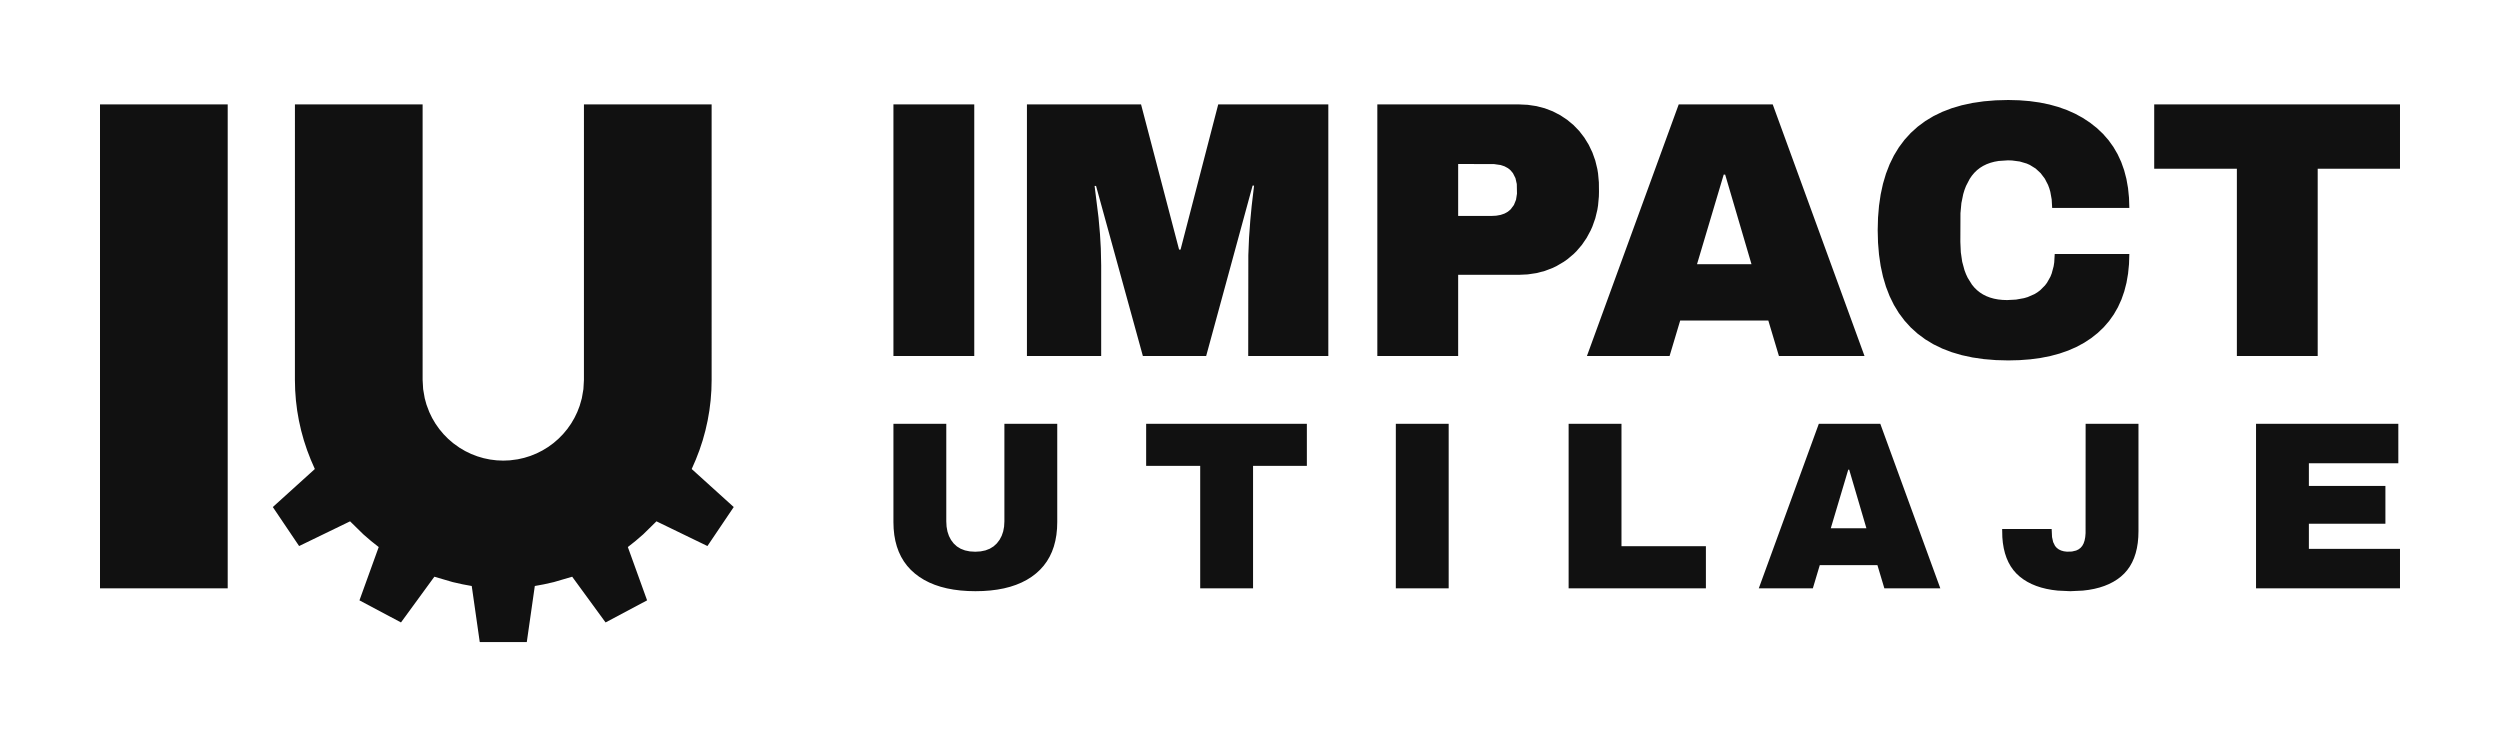
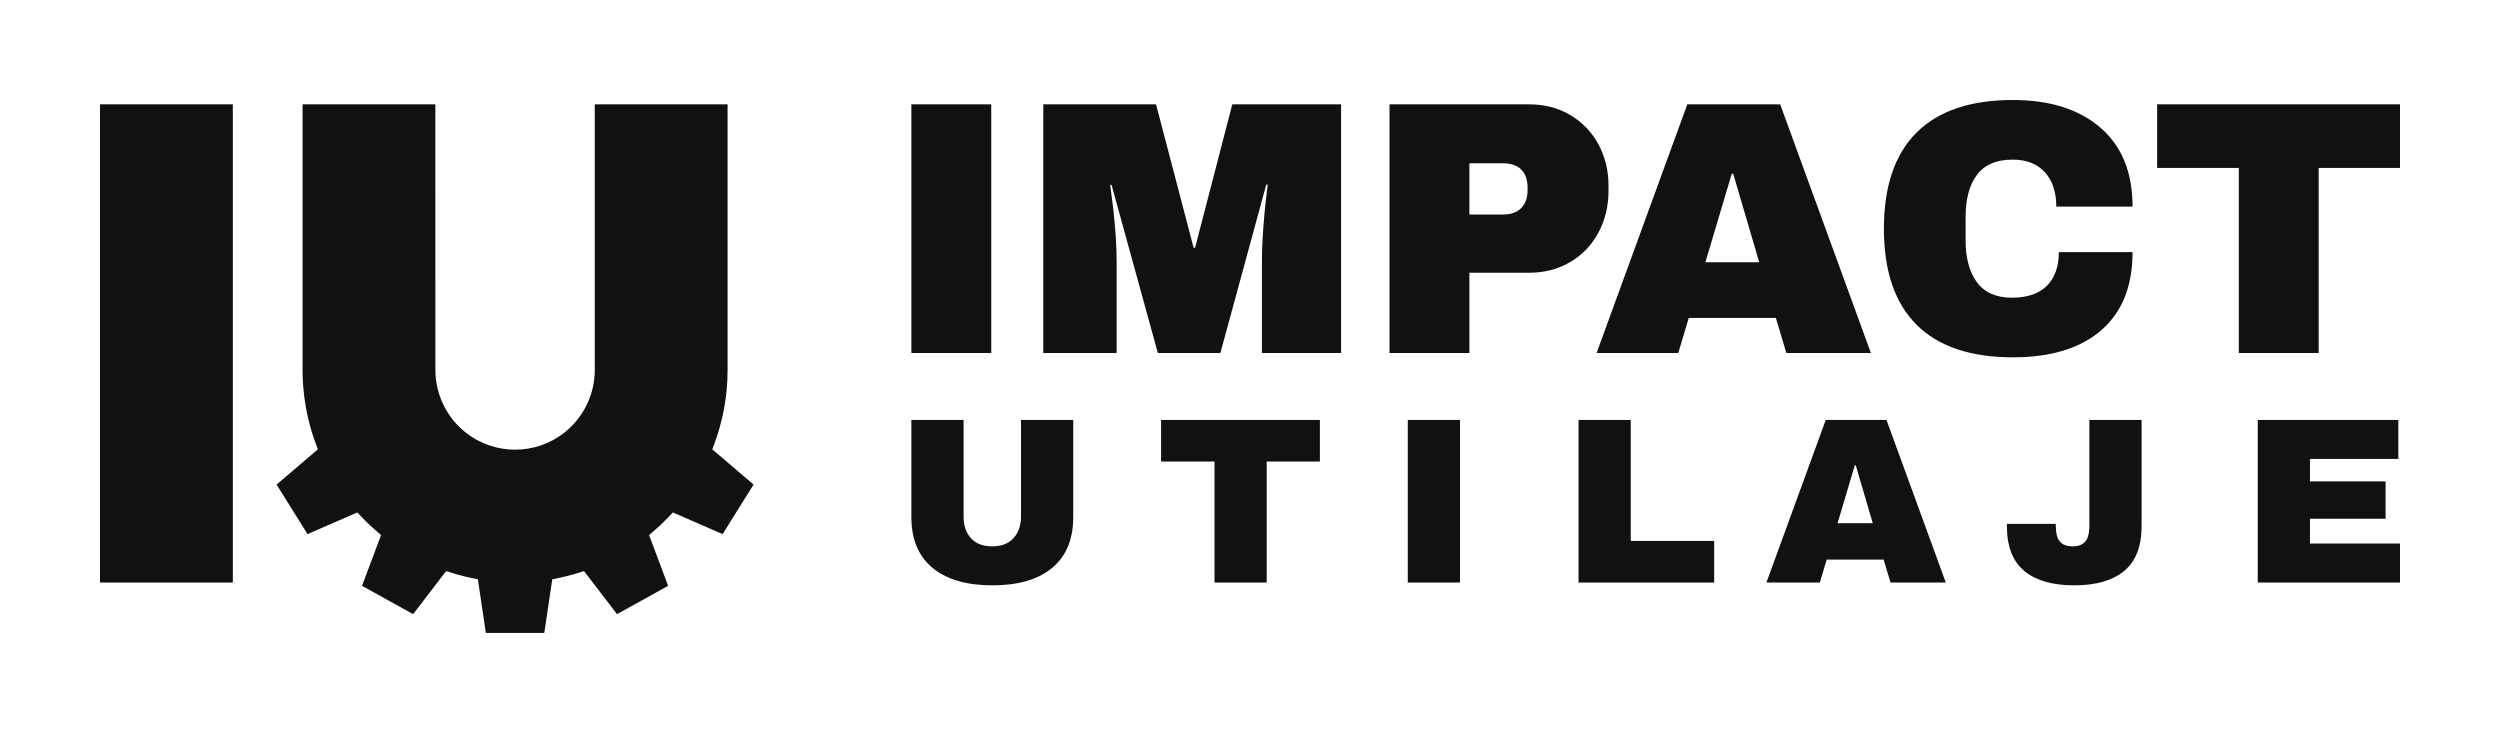
- <svg xmlns="http://www.w3.org/2000/svg" viewBox="0 0 3719.55 1104.09">
-   <path fill="#111111" fill-rule="evenodd" d="M1449.53 155.31 L1329.26 155.31 L1329.26 529.71 L1449.53 529.71 Z M1527.89 529.71 L1638.36 529.71 L1638.36 394.75 L1637.81 369.38 L1636.6 348.59 L1634.4 323.61 L1628.56 276.67 L1630.74 276.67 L1700.4 529.71 L1794.54 529.71 L1863.65 276.12 L1865.83 276.12 L1862.25 306.5 L1860.19 328.25 L1858.34 353.83 L1857.29 379.61 L1857.12 529.71 L1976.3 529.71 L1976.3 155.31 L1812.5 155.31 L1756.45 371.35 L1754.27 371.35 L1697.67 155.31 L1527.89 155.31 Z M2369.24 226.93 L2363.76 215.44 L2357.18 204.71 L2349.65 194.94 L2341.16 186.12 L2331.72 178.27 L2321.31 171.37 L2310.12 165.59 L2298.33 161.09 L2285.92 157.88 L2272.9 155.95 L2259.27 155.31 L2049.22 155.31 L2049.22 529.71 L2169.48 529.71 L2169.48 408.9 L2259.27 408.9 L2272.9 408.26 L2285.92 406.33 L2298.33 403.12 L2310.12 398.63 L2315.79 395.9 L2326.63 389.52 L2331.72 385.94 L2341.16 378.05 L2345.53 373.73 L2353.54 364.37 L2360.59 354.04 L2366.65 342.77 L2369.24 336.92 L2373.51 324.82 L2376.56 312.19 L2377.62 305.68 L2378.84 292.27 L2379 285.37 L2378.84 271.4 L2377.62 258.01 L2376.56 251.52 L2373.51 238.95 Z M2238.43 247.44 L2243.38 250.11 L2245.58 251.73 L2247.57 253.54 L2251 257.66 L2254.72 265.03 L2256.72 273.82 L2257 288.13 L2255.57 297.19 L2252.43 304.98 L2247.57 311.49 L2243.38 315.02 L2238.43 317.76 L2232.72 319.72 L2226.24 320.9 L2219.01 321.29 L2169.48 321.29 L2169.48 244.01 L2222.72 244.11 L2232.72 245.54 Z M338.78 155.31 L148.78 155.31 L148.78 875.31 L338.78 875.31 Z M445.29 812.29 L520.85 775.64 L540.64 795.04 L552.08 804.91 L563.46 813.9 L534.8 893.22 L596.59 926.08 L646.26 858.05 L673.51 866.03 L688.26 869.35 L701.86 871.86 L713.74 955.03 L714.07 955.31 L783.77 955.3 L795.7 871.86 L809.31 869.35 L824.06 866.03 L851.3 858.05 L900.98 926.08 L962.76 893.22 L934.11 813.9 L945.48 804.91 L956.93 795.04 L976.71 775.64 L1052.53 812.4 L1091.66 754.38 L1029.13 697.81 L1035.2 683.9 L1040.68 669.7 L1045.45 655.25 L1049.5 640.59 L1052.83 625.74 L1055.42 610.85 L1057.28 595.75 L1058.41 580.57 L1058.78 565.36 L1058.77 155.33 L868.8 155.33 L868.78 565.31 L868 579.03 L865.65 592.56 L862.41 603.88 L858.88 613.04 L854.61 621.88 L849.64 630.34 L843.98 638.36 L837.7 645.9 L830.81 652.9 L823.38 659.31 L815.45 665.09 L807.07 670.2 L798.31 674.62 L789.21 678.3 L779.84 681.22 L770.26 683.37 L758.59 684.91 L748.78 685.31 L738.98 684.91 L729.23 683.71 L719.62 681.72 L710.21 678.94 L701.05 675.41 L692.21 671.14 L683.75 666.17 L674.18 659.31 L666.75 652.9 L659.87 645.9 L653.58 638.36 L647.93 630.34 L642.95 621.88 L638.68 613.04 L634.53 602.02 L631.92 592.56 L629.57 579.03 L628.78 565.31 L628.77 155.33 L438.8 155.33 L438.78 565.26 L439.16 580.57 L440.28 595.75 L442.14 610.85 L444.73 625.74 L448.06 640.59 L452.12 655.25 L456.89 669.7 L462.36 683.9 L468.43 697.81 L405.9 754.38 L444.87 812.18 Z M1864.32 875.31 L1864.32 693.14 L1944.38 693.14 L1944.38 630.51 L1705.27 630.51 L1705.27 693.14 L1785.68 693.14 L1785.68 875.31 Z M2076.74 875.31 L2155.37 875.31 L2155.37 630.51 L2076.74 630.51 Z M1527.59 862.73 L1534.73 858.25 L1541.33 853.25 L1547.34 847.75 L1552.73 841.77 L1557.48 835.31 L1561.59 828.37 L1565.08 820.96 L1567.93 813.07 L1570.14 804.71 L1571.73 795.87 L1572.68 786.55 L1572.99 776.75 L1572.99 630.51 L1494.36 630.51 L1494.36 775.68 L1493.91 783.48 L1492.57 790.66 L1490.32 797.2 L1487.19 803.12 L1483.15 808.42 L1478.28 812.9 L1472.62 816.39 L1466.18 818.88 L1458.96 820.37 L1450.95 820.87 L1442.95 820.38 L1435.75 818.91 L1429.34 816.45 L1423.74 813.02 L1418.93 808.6 L1414.96 803.35 L1411.87 797.44 L1409.66 790.86 L1408.34 783.6 L1407.9 775.68 L1407.9 630.51 L1329.26 630.51 L1329.26 776.75 L1329.58 786.55 L1330.53 795.87 L1332.13 804.71 L1334.36 813.07 L1337.22 820.96 L1340.73 828.37 L1344.87 835.31 L1349.64 841.77 L1355.06 847.75 L1361.11 853.25 L1367.74 858.25 L1374.9 862.73 L1382.6 866.68 L1390.82 870.1 L1399.58 873 L1408.86 875.37 L1418.68 877.21 L1429.02 878.53 L1439.9 879.32 L1451.31 879.58 L1462.71 879.32 L1473.58 878.53 L1483.92 877.21 L1493.72 875.37 L1502.99 873 L1511.72 870.1 L1519.92 866.68 Z M2646.74 529.71 L2774.07 529.71 L2637.48 155.31 L2497.63 155.31 L2361.04 529.71 L2484.02 529.71 L2499.81 476.93 L2630.95 476.93 Z M2605.92 393.12 L2524.84 393.12 L2564.56 259.8 L2566.74 259.8 Z M3137.07 208.49 L3128.84 199.09 L3119.63 190.41 L3109.6 182.5 L3098.87 175.43 L3087.44 169.18 L3075.31 163.77 L3062.49 159.19 L3048.98 155.44 L3034.76 152.53 L3019.85 150.45 L3004.24 149.2 L2987.94 148.78 L2969.25 149.27 L2951.49 150.74 L2934.66 153.19 L2918.76 156.62 L2903.8 161.03 L2889.76 166.41 L2876.65 172.78 L2864.48 180.13 L2853.23 188.45 L2842.91 197.76 L2833.56 208.02 L2825.18 219.22 L2817.8 231.36 L2811.4 244.43 L2805.98 258.44 L2801.55 273.38 L2798.1 289.26 L2795.64 306.07 L2794.16 323.82 L2793.67 342.51 L2794.16 361.2 L2795.64 378.95 L2798.1 395.77 L2801.55 411.65 L2805.98 426.59 L2811.4 440.6 L2817.8 453.67 L2825.18 465.8 L2833.56 477 L2842.91 487.27 L2853.23 496.57 L2864.48 504.9 L2876.65 512.24 L2889.76 518.61 L2903.8 524 L2918.76 528.41 L2934.66 531.83 L2951.49 534.28 L2969.25 535.75 L2987.94 536.24 L3004.75 535.83 L3020.78 534.61 L3036.03 532.57 L3050.5 529.71 L3064.19 526.04 L3077.11 521.55 L3089.25 516.24 L3100.61 510.12 L3111.19 503.18 L3120.99 495.43 L3129.94 486.91 L3137.94 477.67 L3145 467.71 L3151.12 457.03 L3156.3 445.64 L3160.53 433.52 L3163.83 420.69 L3166.18 407.14 L3167.59 392.87 L3168.07 377.88 L3057.05 377.88 L3056.33 390.36 L3055.44 396.15 L3052.56 406.86 L3050.59 411.78 L3045.56 420.72 L3042.51 424.75 L3035.33 431.91 L3031.24 434.96 L3026.8 437.65 L3016.92 441.96 L3011.47 443.58 L2999.56 445.73 L2986.31 446.45 L2979.42 446.22 L2972.89 445.53 L2966.72 444.37 L2960.93 442.75 L2955.49 440.67 L2950.42 438.13 L2945.72 435.12 L2941.38 431.65 L2937.4 427.72 L2933.79 423.32 L2927.62 413.39 L2925.05 407.9 L2922.82 402.08 L2919.39 389.4 L2917.34 375.35 L2916.65 359.93 L2916.82 317.11 L2918.19 302.23 L2920.94 288.77 L2922.82 282.59 L2925.05 276.76 L2930.54 266.18 L2933.79 261.43 L2937.42 257.09 L2941.42 253.2 L2945.82 249.77 L2950.6 246.8 L2955.77 244.29 L2961.32 242.23 L2967.26 240.63 L2973.58 239.49 L2987.4 238.57 L2993.56 238.76 L3005.04 240.29 L3015.35 243.33 L3020.08 245.43 L3028.67 250.76 L3036.1 257.62 L3042.27 265.78 L3047.07 275.03 L3048.96 280.07 L3050.5 285.37 L3052.56 296.8 L3053.24 309.32 L3168.07 309.32 L3167.58 294.22 L3166.13 279.83 L3163.71 266.16 L3160.32 253.2 L3155.96 240.95 L3150.63 229.42 L3144.33 218.6 Z M3448.32 251.09 L3570.76 251.09 L3570.76 155.31 L3205.07 155.31 L3205.07 251.09 L3328.06 251.09 L3328.06 529.71 L3448.32 529.71 Z M2538.07 875.31 L2538.07 812.69 L2412.47 812.69 L2412.47 630.51 L2333.83 630.51 L2333.83 875.31 Z M2886.84 875.31 L2797.53 630.51 L2706.08 630.51 L2616.77 875.31 L2697.19 875.31 L2707.51 840.8 L2793.26 840.8 L2803.58 875.31 Z M2723.87 786 L2749.85 698.83 L2751.27 698.83 L2776.89 786 Z M3435.2 723.02 L3435.2 689.22 L3568.27 689.22 L3568.27 630.51 L3356.56 630.51 L3356.56 875.31 L3570.76 875.31 L3570.76 816.6 L3435.2 816.6 L3435.2 779.24 L3549.06 779.24 L3549.06 723.02 Z M3144.13 865.69 L3150.05 862 L3155.51 857.88 L3160.48 853.29 L3164.92 848.23 L3168.85 842.68 L3172.25 836.64 L3175.12 830.12 L3177.48 823.12 L3179.31 815.63 L3180.62 807.66 L3181.4 799.21 L3181.66 790.27 L3181.66 630.51 L3103.03 630.51 L3102.96 793.17 L3102.47 799.09 L3101.47 804.24 L3099.98 808.62 L3097.98 812.24 L3095.49 815.11 L3092.47 817.39 L3088.93 819.09 L3082.62 820.59 L3075.27 820.8 L3070.67 820.23 L3066.6 819.09 L3063.06 817.39 L3060.04 815.11 L3057.54 812.24 L3054.74 806.53 L3053.06 799.09 L3052.5 787.07 L2978.85 787.07 L2979.11 799.21 L2979.89 807.66 L2981.2 815.63 L2983.03 823.12 L2985.39 830.12 L2988.26 836.64 L2991.66 842.68 L2995.58 848.23 L3000.03 853.29 L3005 857.88 L3010.46 862 L3016.38 865.69 L3022.76 868.95 L3029.59 871.77 L3036.89 874.16 L3044.64 876.11 L3052.86 877.63 L3061.53 878.71 L3080.25 879.58 L3098.98 878.71 L3107.65 877.63 L3115.86 876.11 L3123.62 874.16 L3130.92 871.77 L3137.75 868.95 Z" />
+ <svg xmlns="http://www.w3.org/2000/svg" viewBox="0 0 3764.38 1103.68">
+   <path fill="#111111" fill-rule="evenodd" d="M150.58 157.11 L150.58 877.11 L350.58 877.11 L350.58 157.11 Z M416.45 729.64 L463.07 804.25 L537.98 771.61 L549.27 783.34 L556.79 790.63 L564.55 797.66 L573.79 805.63 L545.13 882.12 L622.07 924.77 L671.76 859.91 L687.66 864.79 L697.77 867.5 L707.97 869.88 L719.57 872.29 L731.59 953.09 L819.56 953.09 L831.58 872.29 L843.18 869.88 L853.38 867.5 L863.49 864.79 L879.39 859.91 L929.08 924.77 L1006.02 882.12 L977.36 805.63 L986.6 797.66 L994.36 790.63 L1001.88 783.34 L1013.17 771.61 L1088.08 804.25 L1134.7 729.64 L1072.56 676.65 L1078.58 660.01 L1081.78 650.04 L1084.68 639.88 L1088.35 624.71 L1090.41 614.34 L1092.83 598.92 L1094.04 588.42 L1095.19 572.76 L1095.57 557.15 L1095.56 157.12 L895.59 157.12 L895.58 557.11 L895.43 562.99 L894.79 570.82 L893.64 578.59 L892.44 584.35 L890.96 590.06 L889.21 595.68 L885.67 604.84 L881.41 613.67 L876.43 622.13 L870.78 630.16 L864.49 637.69 L857.61 644.69 L850.17 651.1 L842.24 656.88 L833.87 662 L825.1 666.41 L816 670.09 L810.41 671.94 L804.73 673.51 L795.12 675.5 L785.38 676.7 L775.58 677.11 L765.77 676.7 L756.03 675.5 L746.42 673.51 L737 670.74 L727.85 667.2 L719.01 662.94 L713.88 660.03 L708.91 656.88 L700.98 651.1 L693.54 644.69 L686.66 637.69 L682.81 633.23 L679.19 628.59 L673.67 620.47 L668.83 611.93 L664.71 603.03 L661.33 593.81 L658.71 584.35 L657.18 576.65 L656.36 570.82 L655.72 562.99 L655.58 557.11 L655.56 157.12 L455.59 157.12 L455.58 557.06 L455.96 572.76 L456.65 583.3 L458.32 598.92 L460.74 614.34 L462.8 624.71 L466.47 639.88 L469.37 650.04 L472.57 660.01 L478.59 676.65 L416.66 729.44 Z" />
+   <path fill="#111111" d="M1372.299 531.505V157.105H1492.564V531.505ZM1900.16 531.505V396.547Q1900.16 371.515 1902.064 345.122Q1903.969 318.729 1906.146 300.77Q1908.322 282.812 1908.867 277.915H1906.69L1837.578 531.505H1743.434L1673.778 278.459H1671.601Q1672.146 283.356 1674.594 301.043Q1677.043 318.729 1679.22 345.122Q1681.397 371.515 1681.397 396.547V531.505H1570.927V157.105H1740.713L1797.308 373.147H1799.485L1855.536 157.105H2019.336V531.505ZM2422.034 280.091V287.166Q2422.034 321.994 2406.797 350.291Q2391.56 378.589 2364.35 394.643Q2337.141 410.696 2302.313 410.696H2212.522V531.505H2092.257V157.105H2302.313Q2337.141 157.105 2364.35 173.159Q2391.56 189.212 2406.797 217.238Q2422.034 245.263 2422.034 280.091ZM2212.522 323.082H2262.043Q2281.09 323.082 2290.613 313.287Q2300.136 303.491 2300.136 286.622V282.268Q2300.136 264.854 2290.613 255.331Q2281.09 245.808 2262.043 245.808H2212.522ZM2689.774 531.505 2673.992 478.719H2542.843L2527.062 531.505H2404.076L2540.667 157.105H2680.522L2817.113 531.505ZM2567.876 394.915H2648.96L2609.778 261.589H2607.601ZM3211.104 311.11H3096.281Q3096.281 278.459 3079.139 259.412Q3061.997 240.366 3030.434 240.366Q2993.974 240.366 2976.832 263.222Q2959.69 286.077 2959.69 326.891V361.719Q2959.69 401.989 2976.832 425.117Q2993.974 448.245 3029.346 448.245Q3064.174 448.245 3082.132 430.287Q3100.09 412.329 3100.09 379.677H3211.104Q3211.104 456.408 3164.032 497.222Q3116.96 538.036 3030.978 538.036Q2935.201 538.036 2885.953 489.059Q2836.704 440.082 2836.704 344.305Q2836.704 248.529 2885.953 199.552Q2935.201 150.575 3030.978 150.575Q3114.239 150.575 3162.671 192.205Q3211.104 233.836 3211.104 311.11ZM3491.36 252.882V531.505H3371.094V252.882H3248.108V157.105H3613.801V252.882Z M1494.343 881.375Q1435.99 881.375 1404.144 855.045Q1372.299 828.715 1372.299 778.545V632.305H1450.934V777.477Q1450.934 798.115 1461.964 810.39Q1472.994 822.666 1493.988 822.666Q1514.981 822.666 1526.189 810.212Q1537.397 797.759 1537.397 777.477V632.305H1616.032V778.545Q1616.032 828.715 1584.364 855.045Q1552.697 881.375 1494.343 881.375Z M1907.356 694.929V877.105H1828.721V694.929H1748.307V632.305H1987.414V694.929Z M2119.775 877.105V632.305H2198.41V877.105Z M2376.87 632.305H2455.505V814.482H2581.107V877.105H2376.87Z M2846.614 877.105 2836.295 842.591H2750.544L2740.225 877.105H2659.811L2749.121 632.305H2840.565L2929.874 877.105ZM2766.911 787.796H2819.928L2794.309 700.622H2792.886Z M3123.293 881.375Q3074.19 881.375 3048.038 859.67Q3021.886 837.966 3021.886 792.066V788.863H3095.539V791.71Q3095.539 808.433 3101.766 815.549Q3107.993 822.666 3120.802 822.666Q3133.611 822.666 3139.838 815.549Q3146.065 808.433 3146.065 791.71V632.305H3224.7V792.066Q3224.7 837.966 3198.547 859.67Q3172.395 881.375 3123.293 881.375Z M3399.601 632.305H3611.311V691.015H3478.236V724.817H3592.097V781.036H3478.236V818.396H3613.801V877.105H3399.601Z" />
</svg>
